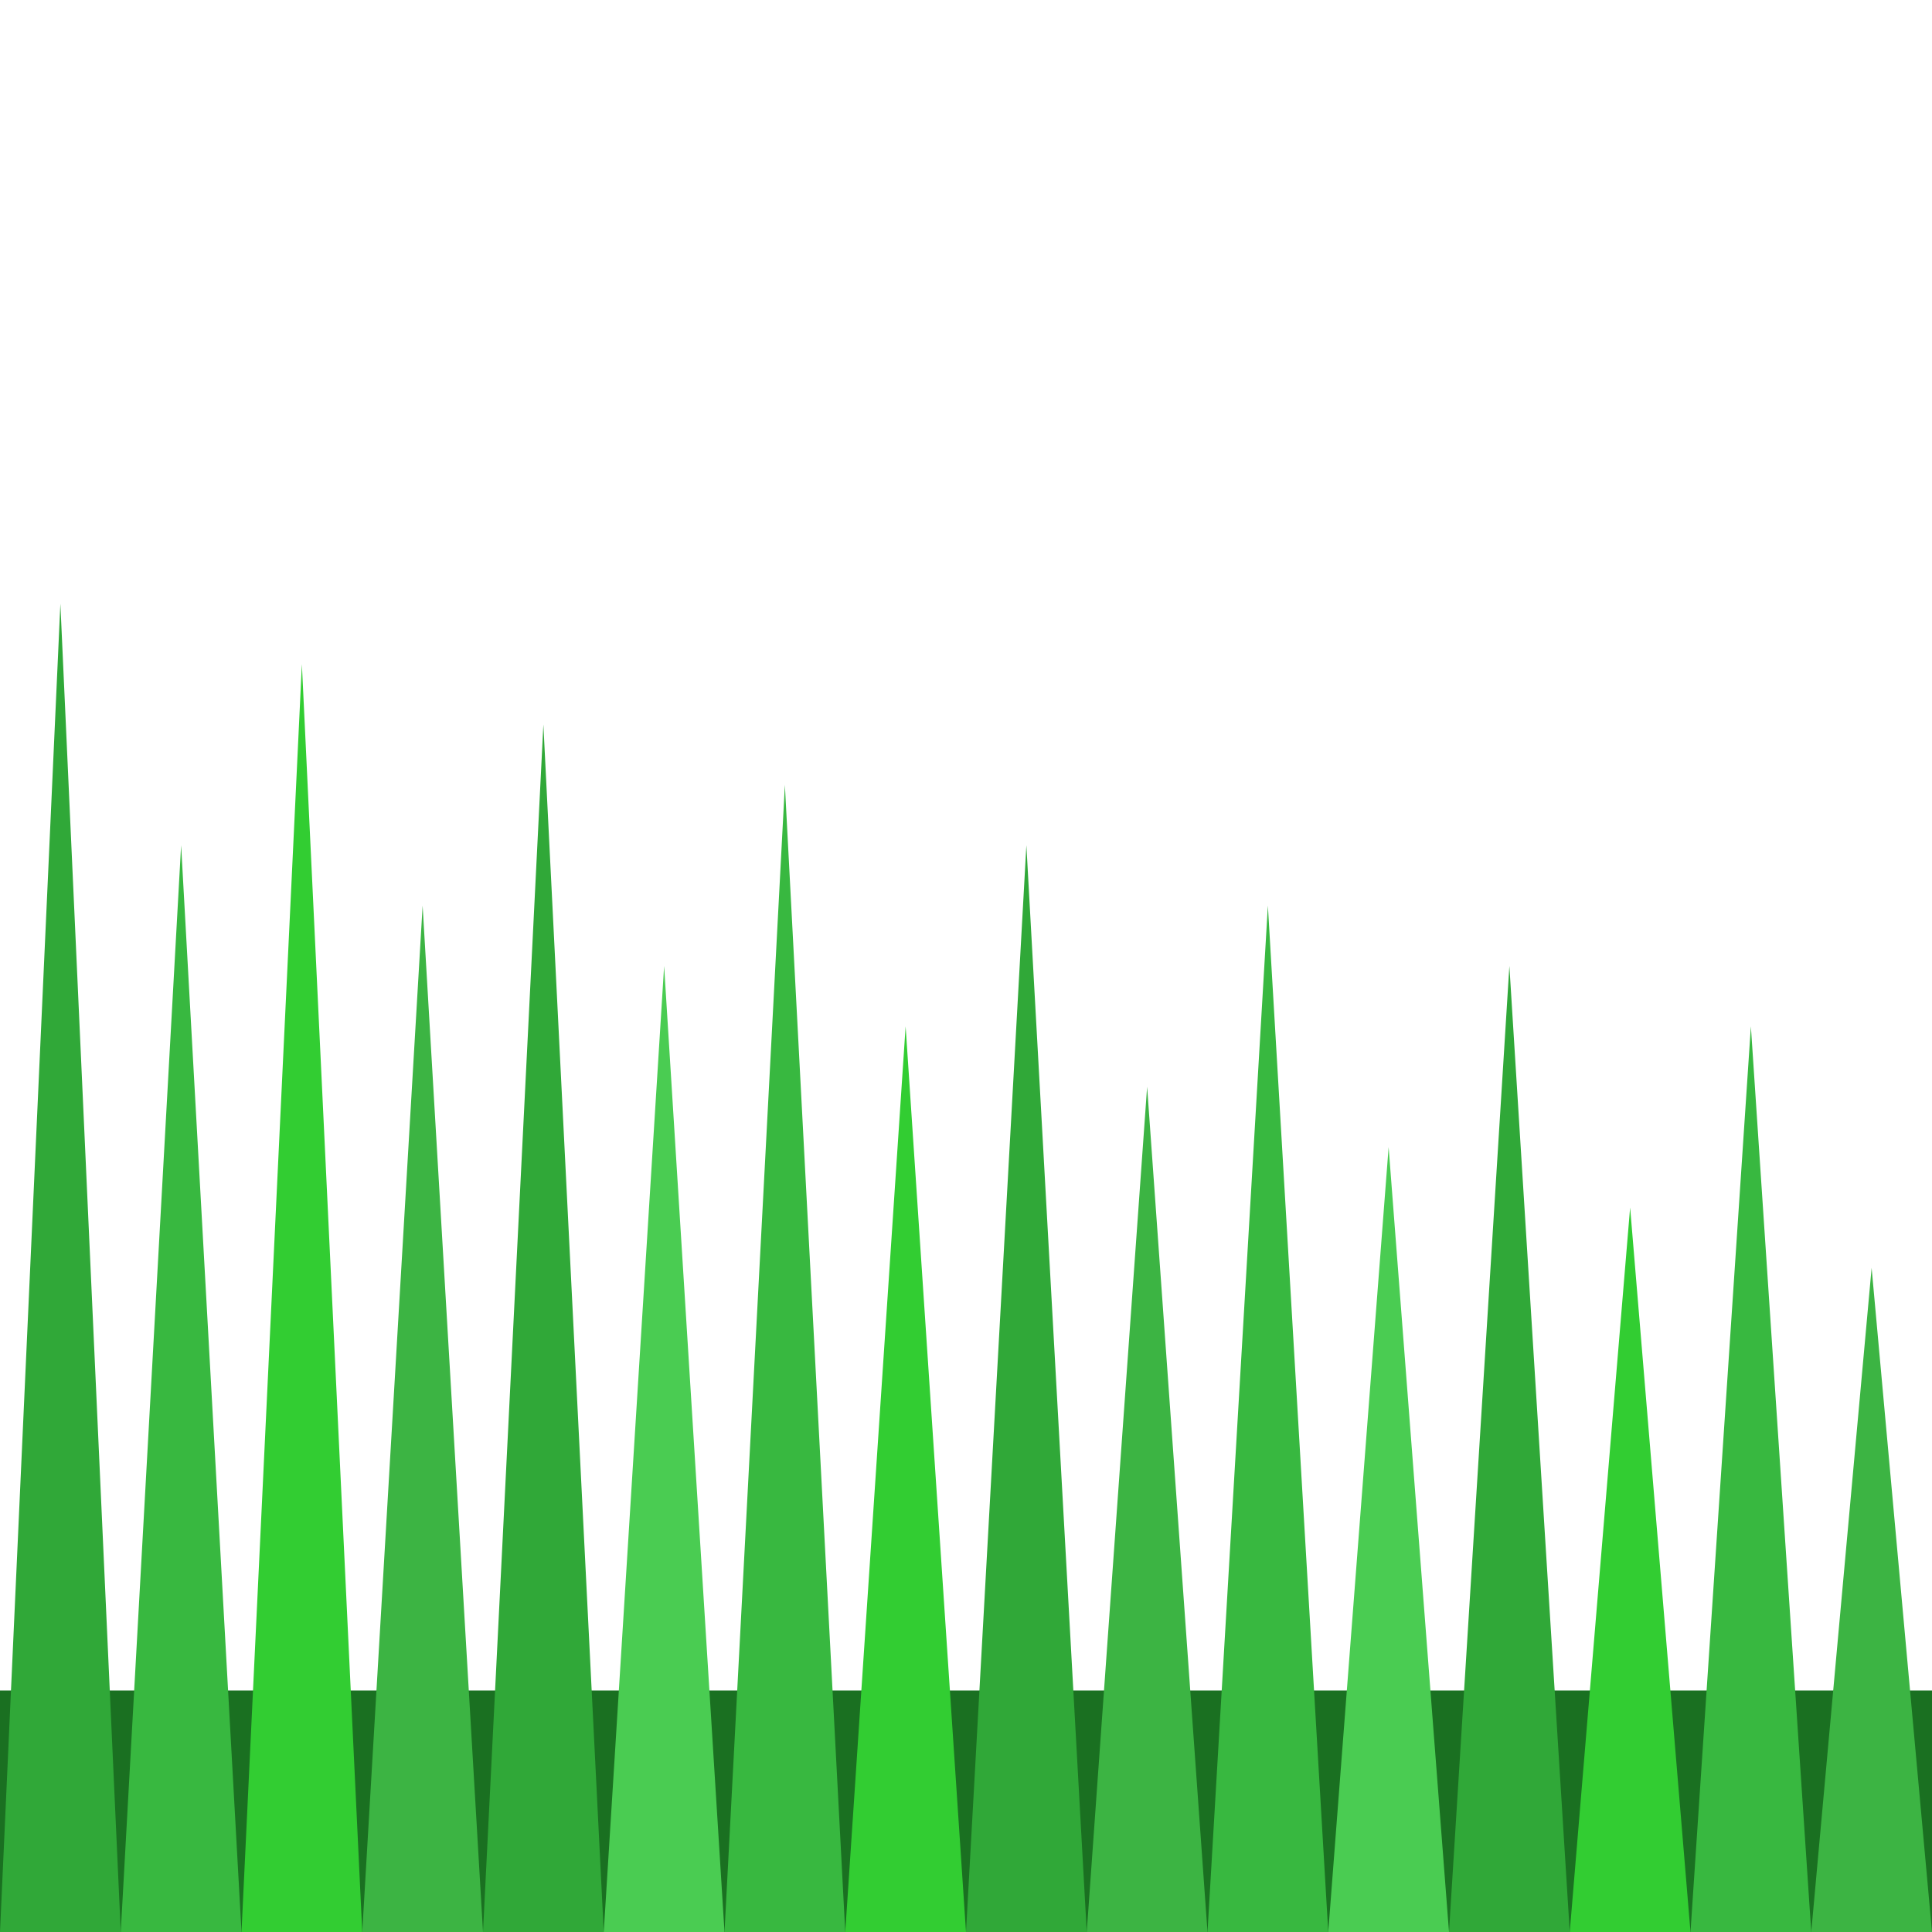
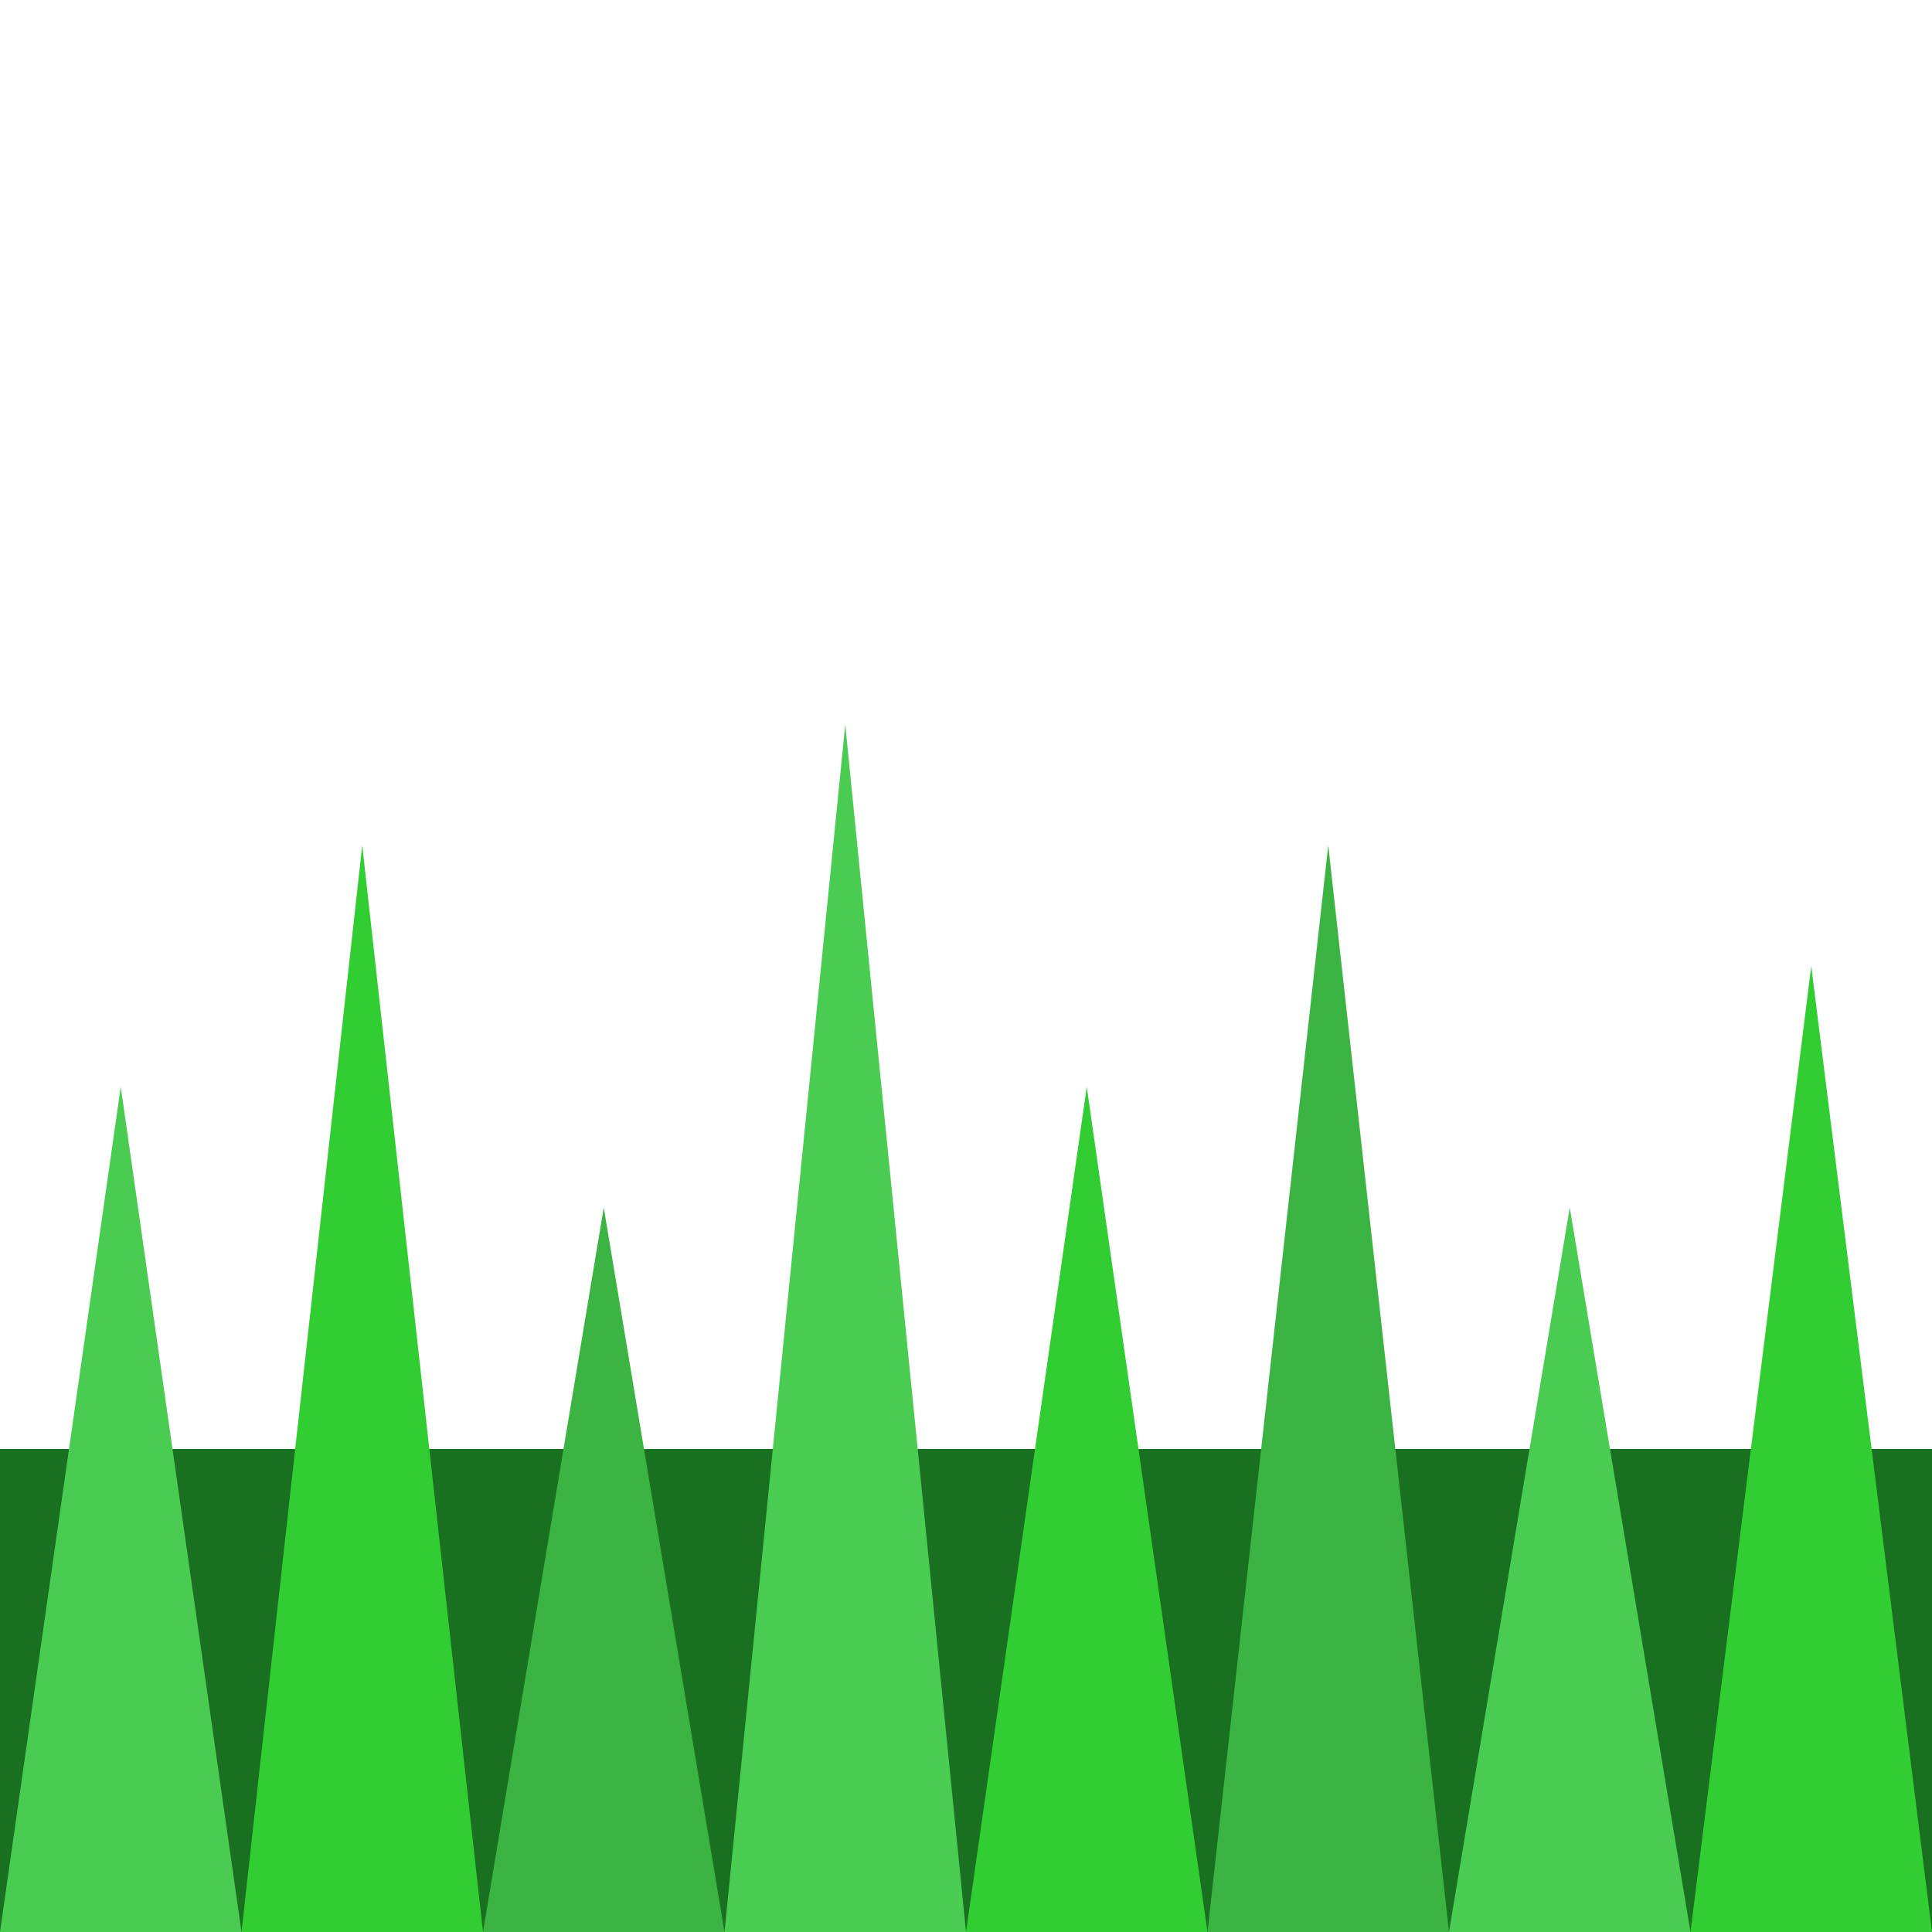
<svg xmlns="http://www.w3.org/2000/svg" width="32" height="32" viewBox="0 0 32 32">
-   <rect x="0" y="28" width="32" height="4" fill="#1a7021" />
-   <polygon points="0,32 2,32 1,10" fill="#30a838" />
-   <polygon points="2,32 4,32 3,14" fill="#38b840" />
-   <polygon points="4,32 6,32 5,11" fill="#32cd32" />
-   <polygon points="6,32 8,32 7,15" fill="#3cb443" />
-   <polygon points="8,32 10,32 9,12" fill="#30a838" />
-   <polygon points="10,32 12,32 11,16" fill="#4acc52" />
-   <polygon points="12,32 14,32 13,13" fill="#38b840" />
-   <polygon points="14,32 16,32 15,17" fill="#32cd32" />
-   <polygon points="16,32 18,32 17,14" fill="#30a838" />
-   <polygon points="18,32 20,32 19,18" fill="#3cb443" />
-   <polygon points="20,32 22,32 21,15" fill="#38b840" />
-   <polygon points="22,32 24,32 23,19" fill="#4acc52" />
-   <polygon points="24,32 26,32 25,16" fill="#30a838" />
-   <polygon points="26,32 28,32 27,20" fill="#32cd32" />
-   <polygon points="28,32 30,32 29,17" fill="#38b840" />
-   <polygon points="30,32 32,32 31,21" fill="#3cb443" />
+   <rect x="0" y="24" width="32" height="8" fill="#1a7021" />
+   <polygon points="0,32 4,32 2,18" fill="#4acc52" />
+   <polygon points="4,32 8,32 6,14" fill="#32cd32" />
+   <polygon points="8,32 12,32 10,20" fill="#3cb443" />
+   <polygon points="12,32 16,32 14,12" fill="#4acc52" />
+   <polygon points="16,32 20,32 18,18" fill="#32cd32" />
+   <polygon points="20,32 24,32 22,14" fill="#3cb443" />
+   <polygon points="24,32 28,32 26,20" fill="#4acc52" />
+   <polygon points="28,32 32,32 30,16" fill="#32cd32" />
</svg>
